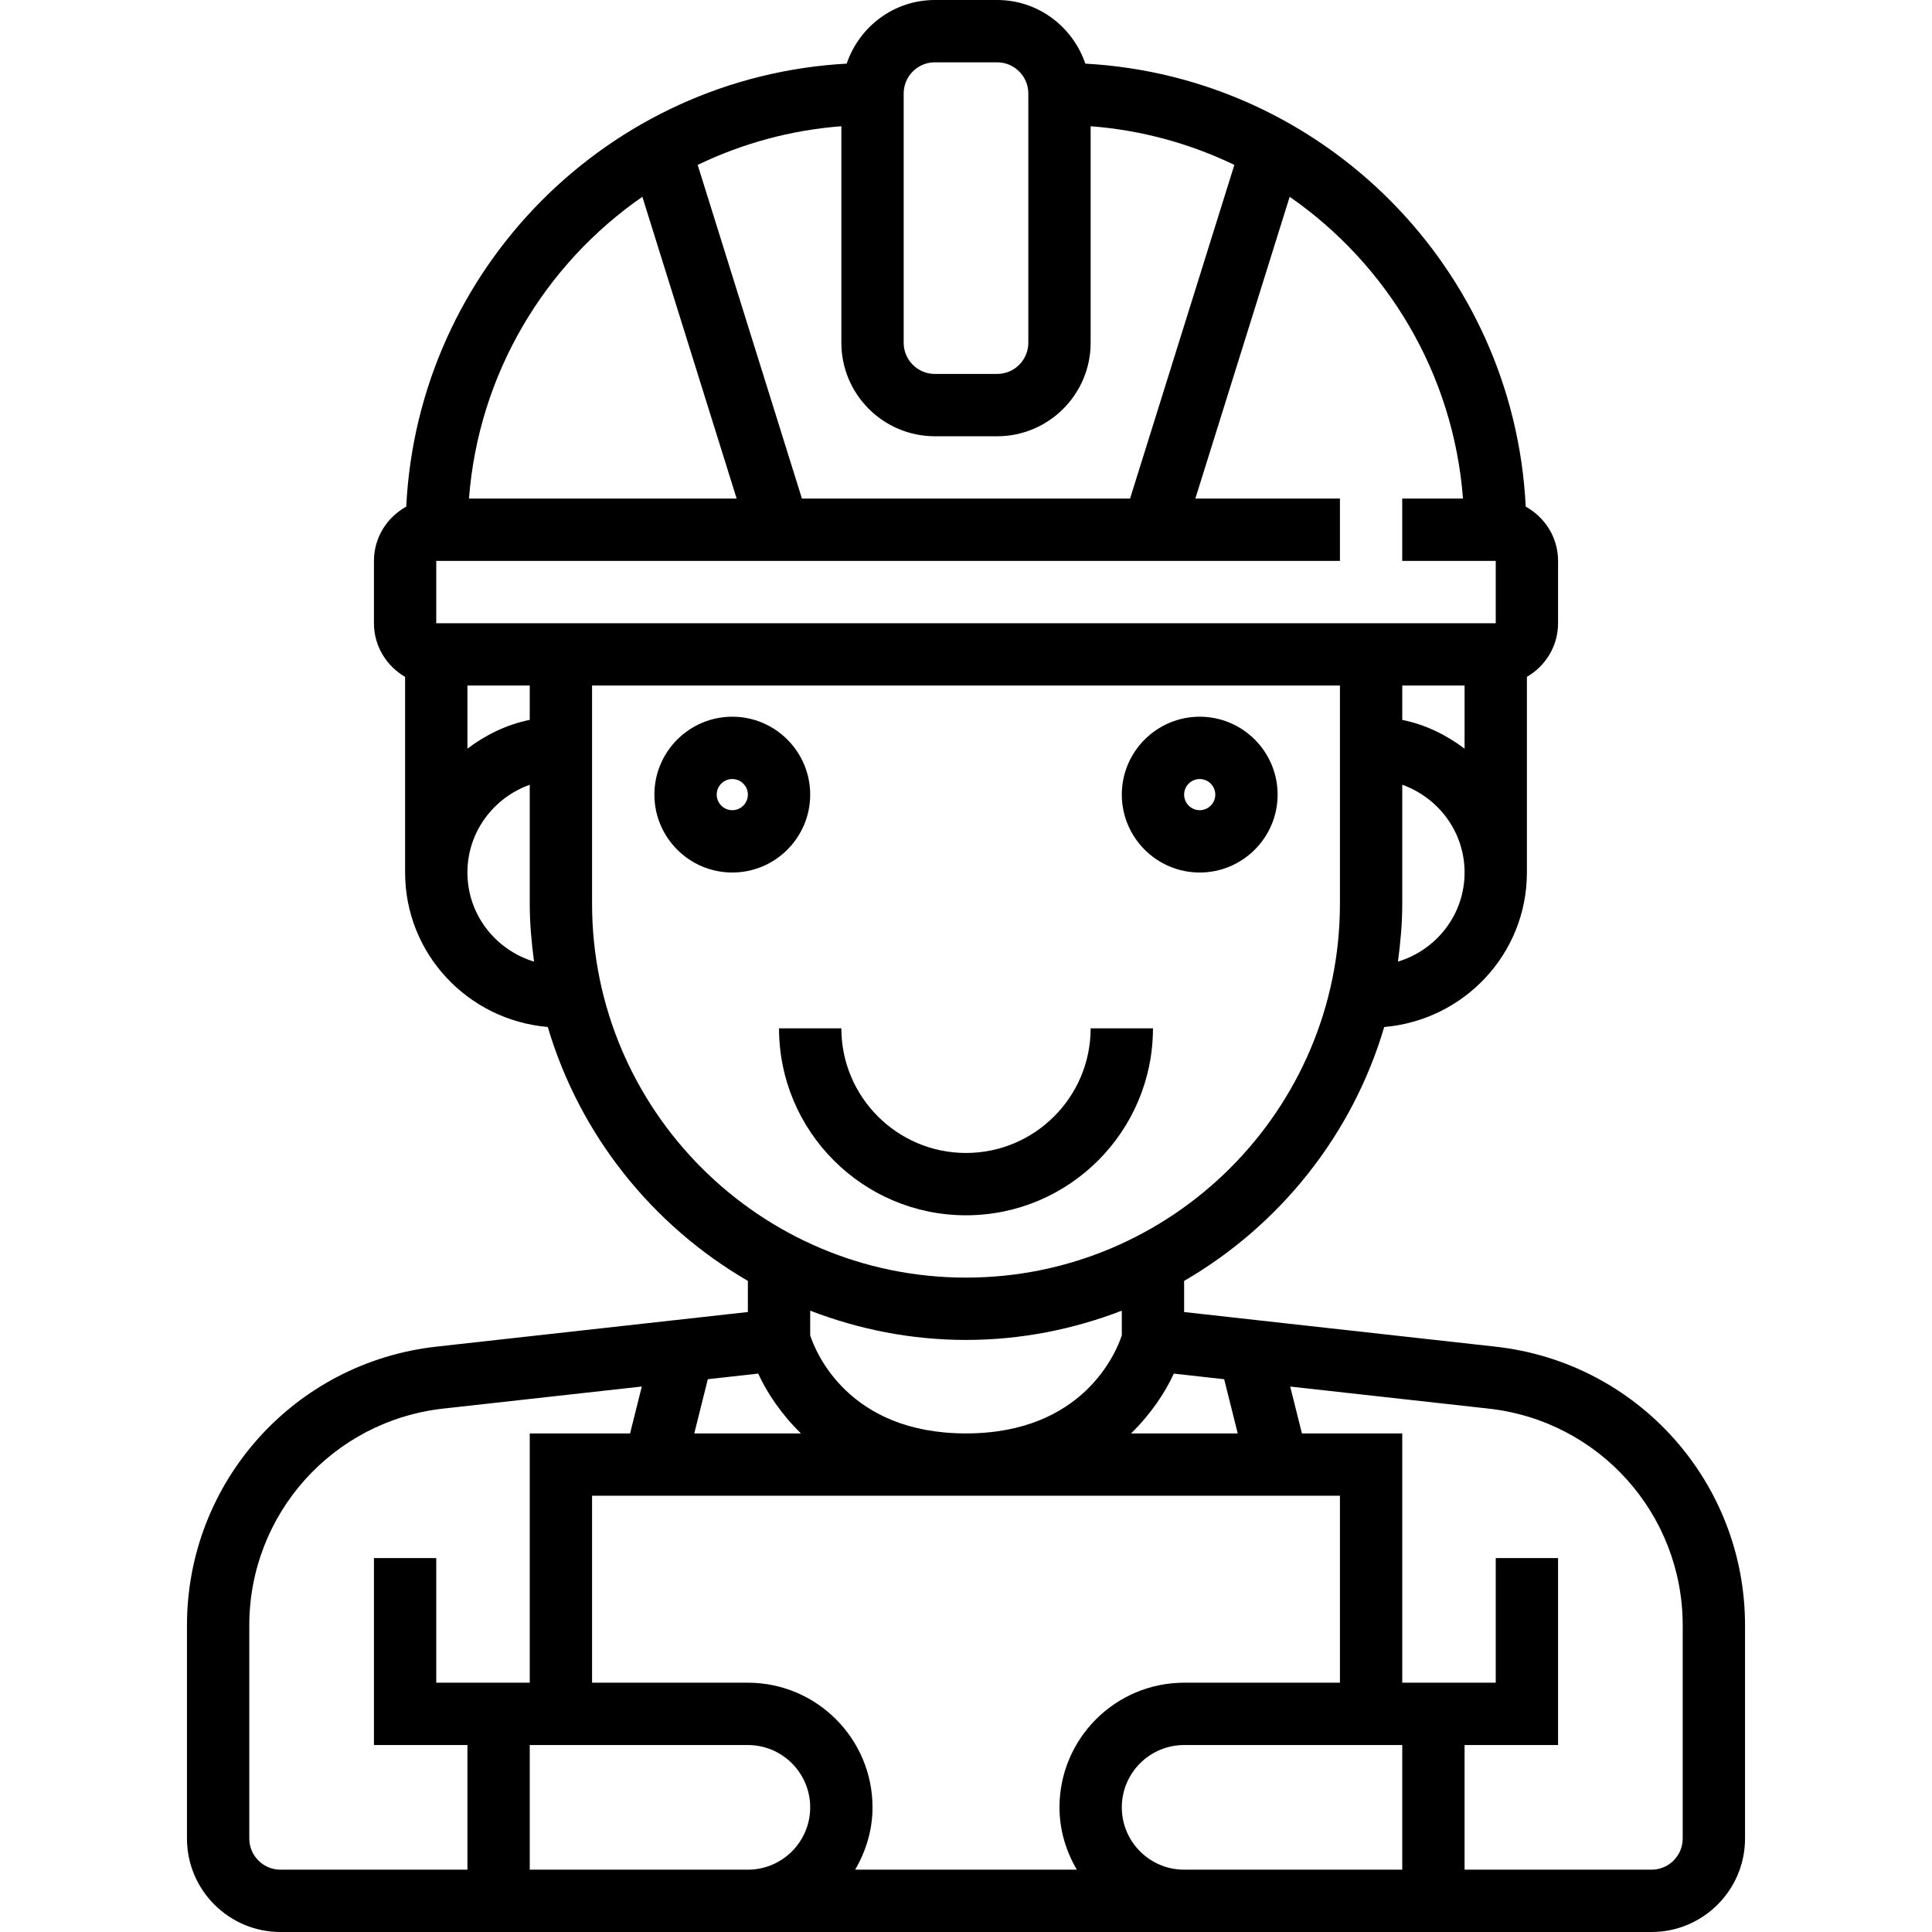
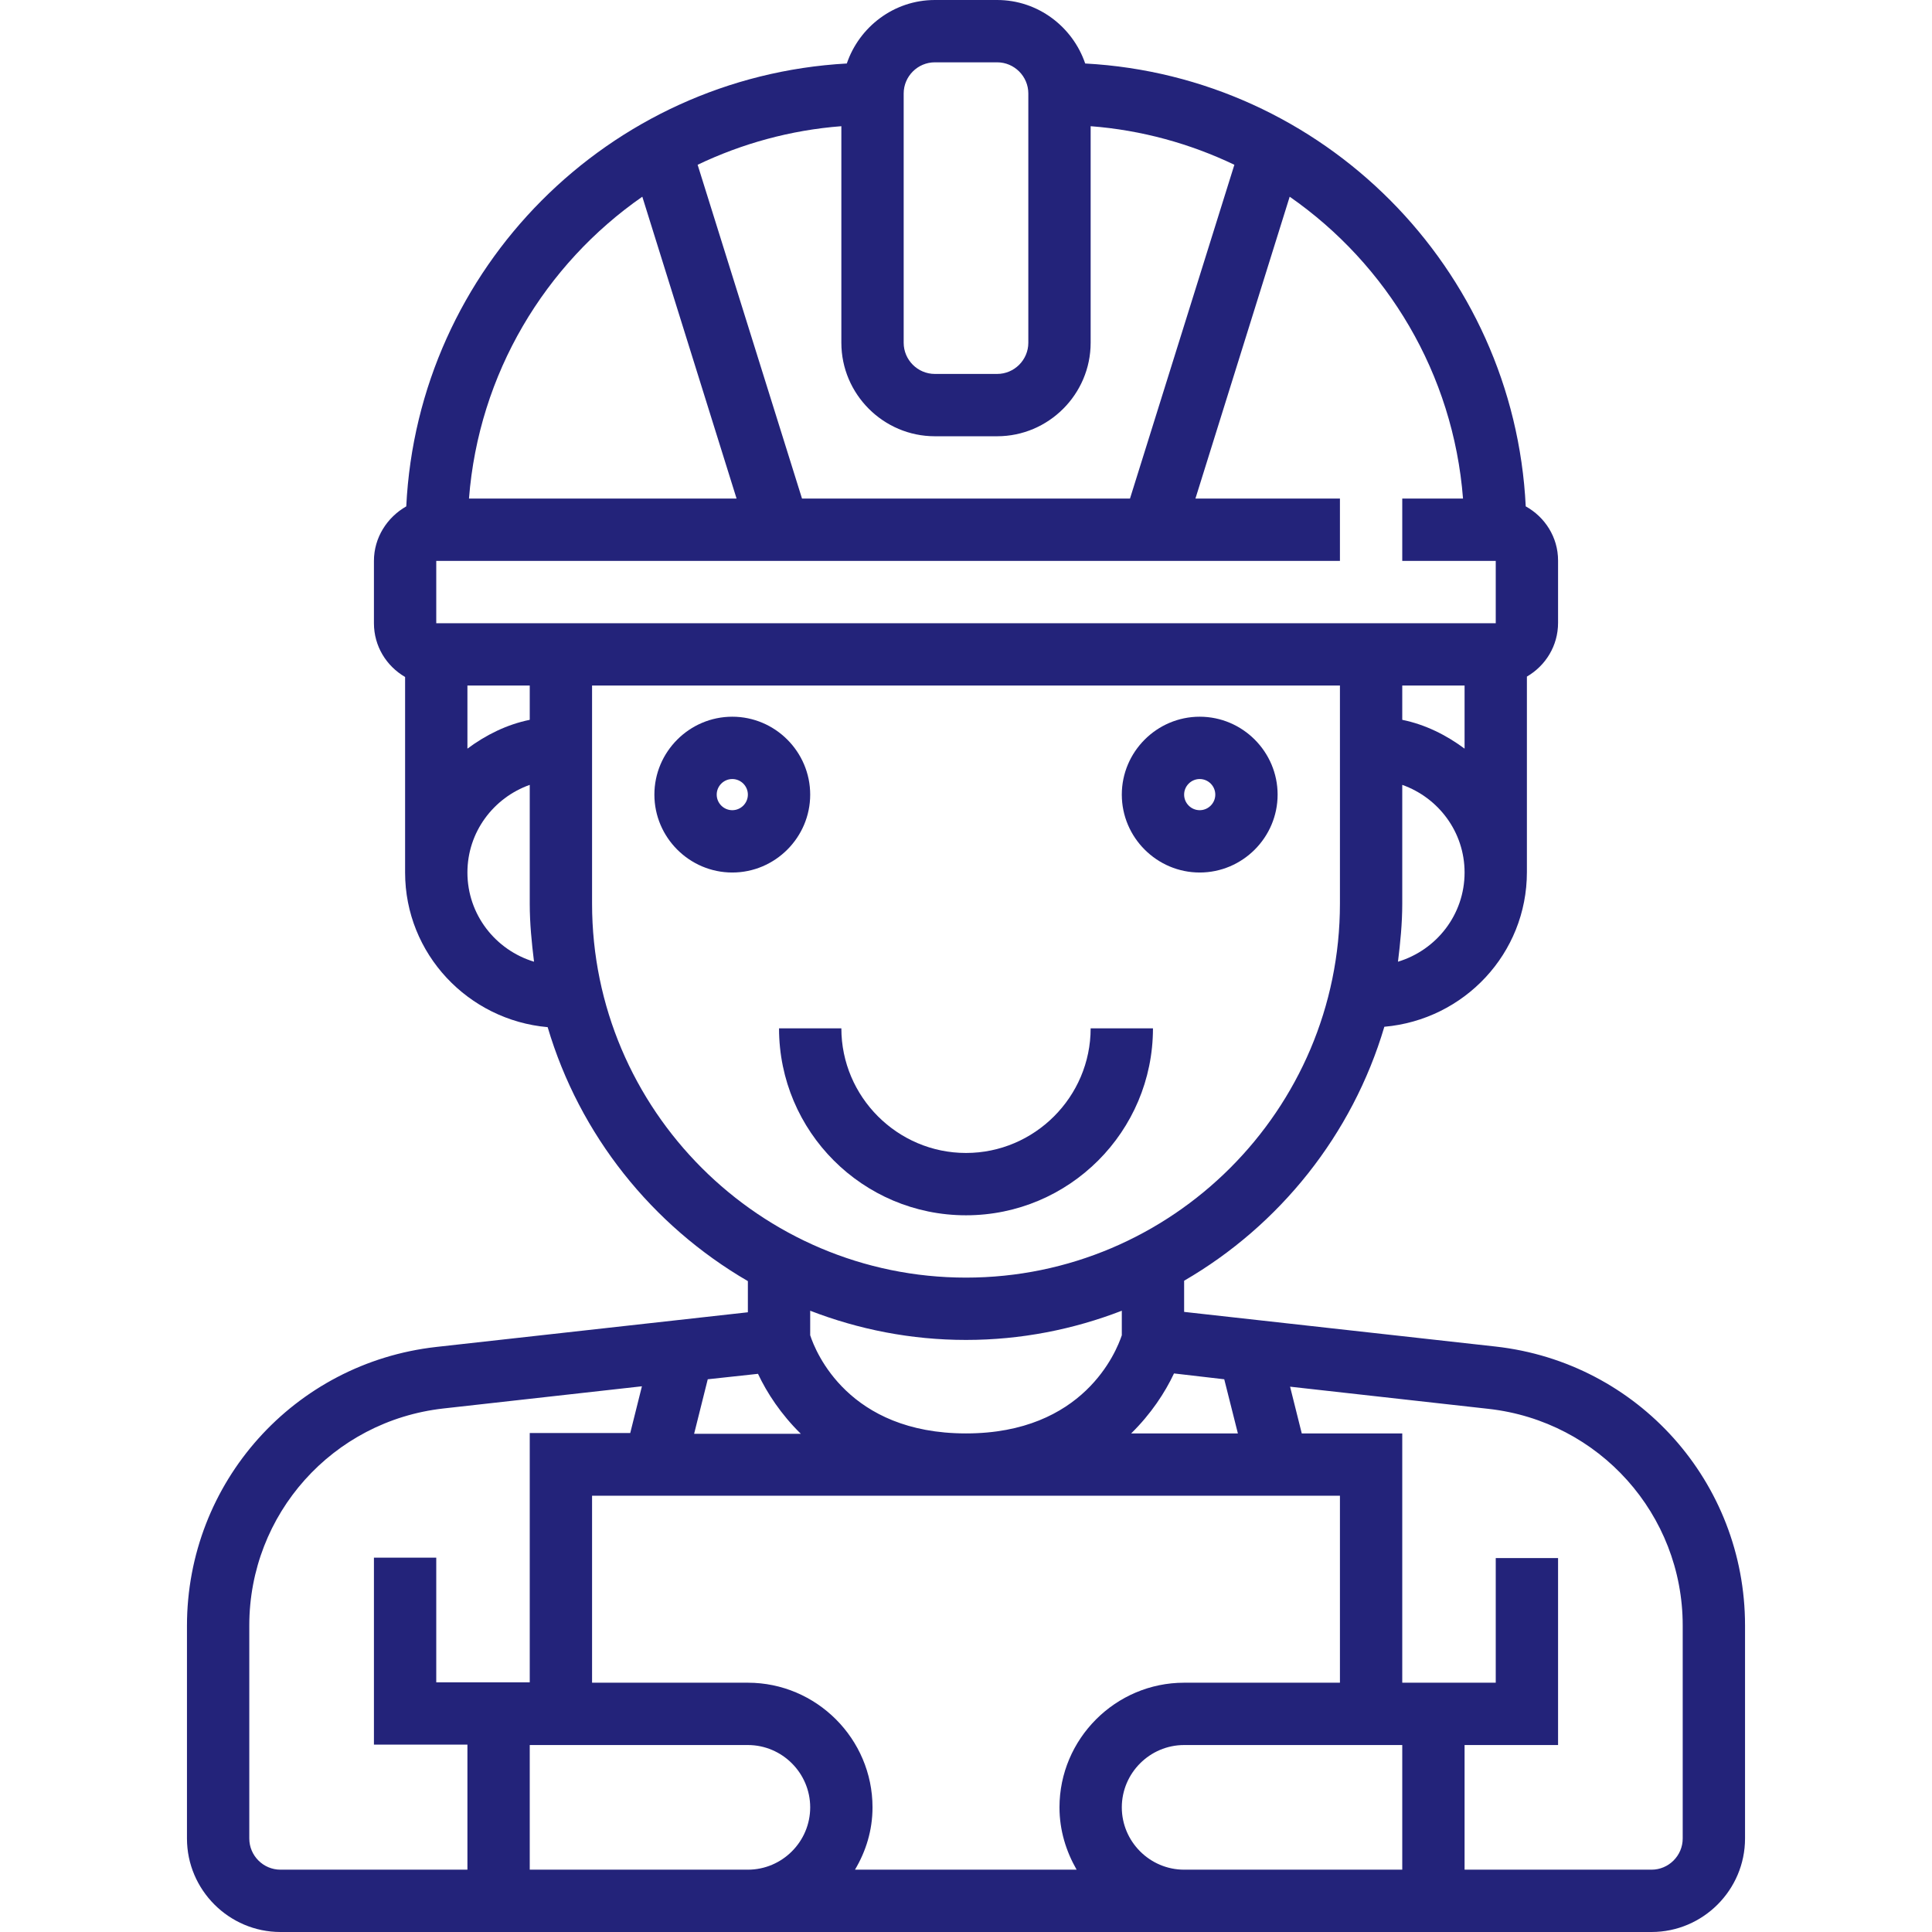
<svg xmlns="http://www.w3.org/2000/svg" version="1.1" id="Capa_1" x="0px" y="0px" viewBox="0 0 496 496" style="enable-background:new 0 0 496 496;" xml:space="preserve">
+   <style type="text/css">
+ 	.st0{fill:#23237A;}
+ </style>
  <g>
    <g>
      <g>
-         <path d="M308,224c11.032,0,20-8.976,20-20s-8.968-20-20-20c-11.032,0-20,8.976-20,20S296.968,224,308,224z M308,200     c2.2,0,4,1.792,4,4s-1.8,4-4,4s-4-1.792-4-4S305.8,200,308,200z" />
-         <path d="M208,204c0-11.024-8.968-20-20-20s-20,8.976-20,20s8.968,20,20,20S208,215.024,208,204z M188,208c-2.2,0-4-1.792-4-4     s1.8-4,4-4s4,1.792,4,4S190.2,208,188,208z" />
-         <path d="M383.952,345.728L304,336.84v-7.992c24.528-14.24,43.176-37.456,51.368-65.184C375.832,261.912,392,244.904,392,224     v-50.224c4.76-2.776,8-7.88,8-13.776v-16c0-6.016-3.376-11.208-8.304-13.936c-3.016-61.192-51.96-110.368-113.064-113.728     C275.416,6.872,266.536,0,256,0h-16c-10.536,0-19.416,6.872-22.632,16.336c-61.104,3.36-110.056,52.536-113.072,113.728     C99.376,132.792,96,137.984,96,144v16c0,5.896,3.24,11,8,13.776V224c0,20.904,16.168,37.912,36.632,39.656     c8.192,27.728,26.84,50.944,51.368,65.184v7.992l-79.952,8.888C75.528,349.784,48,380.544,48,417.28V472     c0,13.232,10.768,24,24,24h112h8h112h120c13.232,0,24-10.768,24-24v-54.72C448,380.544,420.472,349.784,383.952,345.728z      M314.28,354.088L317.76,368h-27.392c5.12-4.992,8.728-10.456,10.984-15.352L314.28,354.088z M358.896,246.872     c0.648-4.88,1.104-9.816,1.104-14.872v-30.528c9.288,3.312,16,12.112,16,22.528C376,234.824,368.76,243.888,358.896,246.872z      M376,192.208c-4.672-3.536-10.056-6.184-16-7.392V176h16V192.208z M232,24c0-4.408,3.584-8,8-8h16c4.416,0,8,3.592,8,8v64     c0,4.408-3.584,8-8,8h-16c-4.416,0-8-3.592-8-8V24z M216,32.408V88c0,13.232,10.768,24,24,24h16c13.232,0,24-10.768,24-24V32.408     c13.136,1.008,25.568,4.472,36.896,9.928L290.12,128h-84.24l-26.768-85.664C190.44,36.88,202.864,33.416,216,32.408z      M164.912,50.52L189.12,128H120.4C122.864,95.92,139.88,67.88,164.912,50.52z M120,224c0-10.416,6.712-19.216,16-22.528V232     c0,5.056,0.456,9.992,1.104,14.872C127.248,243.888,120,234.824,120,224z M120,192.2V176h16v8.808     C130.056,186.024,124.672,188.664,120,192.2z M136,160h-24v-16h232v-16h-37.12l24.216-77.48     c25.024,17.36,42.04,45.4,44.496,77.48h-15.6v16H384v16h-24h-16H152H136z M152,232v-56h192v56c0,52.936-43.064,96-96,96     C195.064,328,152,284.936,152,232z M288,336.488v6.344C286.624,347,278.216,368,248,368c-30.208,0-38.6-20.904-40-25.168v-6.344     c12.44,4.784,25.896,7.512,40,7.512S275.56,341.272,288,336.488z M181.72,354.08l12.928-1.44     c2.256,4.904,5.872,10.368,10.984,15.36H178.24L181.72,354.08z M120,480H72c-4.416,0-8-3.592-8-8v-54.72     c0-28.568,21.416-52.496,49.816-55.656l50.952-5.664L161.76,368H136v64h-24v-32H96v48h24V480z M192,480h-8h-48v-32h56     c8.824,0,16,7.176,16,16C208,472.824,200.824,480,192,480z M276.448,480h-56.904c2.76-4.728,4.456-10.144,4.456-16     c0-17.648-14.352-32-32-32h-40v-48h192v48h-40c-17.648,0-32,14.352-32,32C272,469.856,273.696,475.272,276.448,480z M360,480h-56     c-8.824,0-16-7.176-16-16c0-8.824,7.176-16,16-16h56V480z M432,472c0,4.408-3.584,8-8,8h-48v-32h24v-48h-16v32h-24v-64h-25.76     l-3.008-12.032l50.952,5.664c28.4,3.152,49.816,27.08,49.816,55.648V472z" />
-         <path d="M296,264h-16c0,17.648-14.352,32-32,32s-32-14.352-32-32h-16c0,26.472,21.528,48,48,48S296,290.472,296,264z" />
+         <path class="st0" d="M308,224c11,0,20-9,20-20s-9-20-20-20s-20,9-20,20S297,224,308,224z M308,200c2.2,0,4,1.8,4,4s-1.8,4-4,4     s-4-1.8-4-4S305.8,200,308,200z" />
+         <path class="st0" d="M208,204c0-11-9-20-20-20s-20,9-20,20s9,20,20,20S208,215,208,204z M188,208c-2.2,0-4-1.8-4-4s1.8-4,4-4     s4,1.8,4,4S190.2,208,188,208z" />
+         <path class="st0" d="M384,345.7l-80-8.9v-8c24.5-14.2,43.2-37.5,51.4-65.2c20.5-1.8,36.6-18.8,36.6-39.7v-50.2     c4.8-2.8,8-7.9,8-13.8v-16c0-6-3.4-11.2-8.3-13.9c-3-61.2-52-110.4-113.1-113.7C275.4,6.9,266.5,0,256,0h-16     c-10.5,0-19.4,6.9-22.6,16.3c-61.1,3.4-110.1,52.5-113.1,113.7C99.4,132.8,96,138,96,144v16c0,5.9,3.2,11,8,13.8V224     c0,20.9,16.2,37.9,36.6,39.7c8.2,27.7,26.8,50.9,51.4,65.2v8l-80,8.9c-36.5,4.1-64,34.8-64,71.6V472c0,13.2,10.8,24,24,24h112h8     h112h120c13.2,0,24-10.8,24-24v-54.7C448,380.5,420.5,349.8,384,345.7z M314.3,354.1l3.5,13.9h-27.4c5.1-5,8.7-10.5,11-15.4     L314.3,354.1z M358.9,246.9c0.6-4.9,1.1-9.8,1.1-14.9v-30.5c9.3,3.3,16,12.1,16,22.5C376,234.8,368.8,243.9,358.9,246.9z      M376,192.2c-4.7-3.5-10.1-6.2-16-7.4V176h16V192.2z M232,24c0-4.4,3.6-8,8-8h16c4.4,0,8,3.6,8,8v64c0,4.4-3.6,8-8,8h-16     c-4.4,0-8-3.6-8-8V24z M216,32.4V88c0,13.2,10.8,24,24,24h16c13.2,0,24-10.8,24-24V32.4c13.1,1,25.6,4.5,36.9,9.9L290.1,128     h-84.2l-26.8-85.7C190.4,36.9,202.9,33.4,216,32.4z M164.9,50.5l24.2,77.5h-68.7C122.9,95.9,139.9,67.9,164.9,50.5z M120,224     c0-10.4,6.7-19.2,16-22.5V232c0,5.1,0.5,10,1.1,14.9C127.2,243.9,120,234.8,120,224z M120,192.2V176h16v8.8     C130.1,186,124.7,188.7,120,192.2z M136,160h-24v-16h232v-16h-37.1l24.2-77.5c25,17.4,42,45.4,44.5,77.5H360v16h24v16h-24h-16     H152H136z M152,232v-56h192v56c0,52.9-43.1,96-96,96S152,284.9,152,232z M288,336.5v6.3c-1.4,4.2-9.8,25.2-40,25.2     c-30.2,0-38.6-20.9-40-25.2v-6.3c12.4,4.8,25.9,7.5,40,7.5S275.6,341.3,288,336.5z M181.7,354.1l12.9-1.4     c2.3,4.9,5.9,10.4,11,15.4h-27.4L181.7,354.1z M120,480H72c-4.4,0-8-3.6-8-8v-54.7c0-28.6,21.4-52.5,49.8-55.7l51-5.7l-3,12H136     v64h-24v-32H96v48h24V480z M192,480h-8h-48v-32h56c8.8,0,16,7.2,16,16S200.8,480,192,480z M276.4,480h-56.9     c2.8-4.7,4.5-10.1,4.5-16c0-17.6-14.4-32-32-32h-40v-48h192v48h-40c-17.6,0-32,14.4-32,32C272,469.9,273.7,475.3,276.4,480z      M360,480h-56c-8.8,0-16-7.2-16-16s7.2-16,16-16h56V480z M432,472c0,4.4-3.6,8-8,8h-48v-32h24v-48h-16v32h-24v-64h-25.8l-3-12     l51,5.7c28.4,3.2,49.8,27.1,49.8,55.6V472z" />
+         <path class="st0" d="M296,264h-16c0,17.6-14.4,32-32,32s-32-14.4-32-32h-16c0,26.5,21.5,48,48,48S296,290.5,296,264z" />
      </g>
    </g>
  </g>
-   <g>
- </g>
-   <g>
- </g>
-   <g>
- </g>
-   <g>
- </g>
-   <g>
- </g>
-   <g>
- </g>
-   <g>
- </g>
-   <g>
- </g>
-   <g>
- </g>
-   <g>
- </g>
-   <g>
- </g>
-   <g>
- </g>
-   <g>
- </g>
-   <g>
- </g>
-   <g>
- </g>
</svg>
